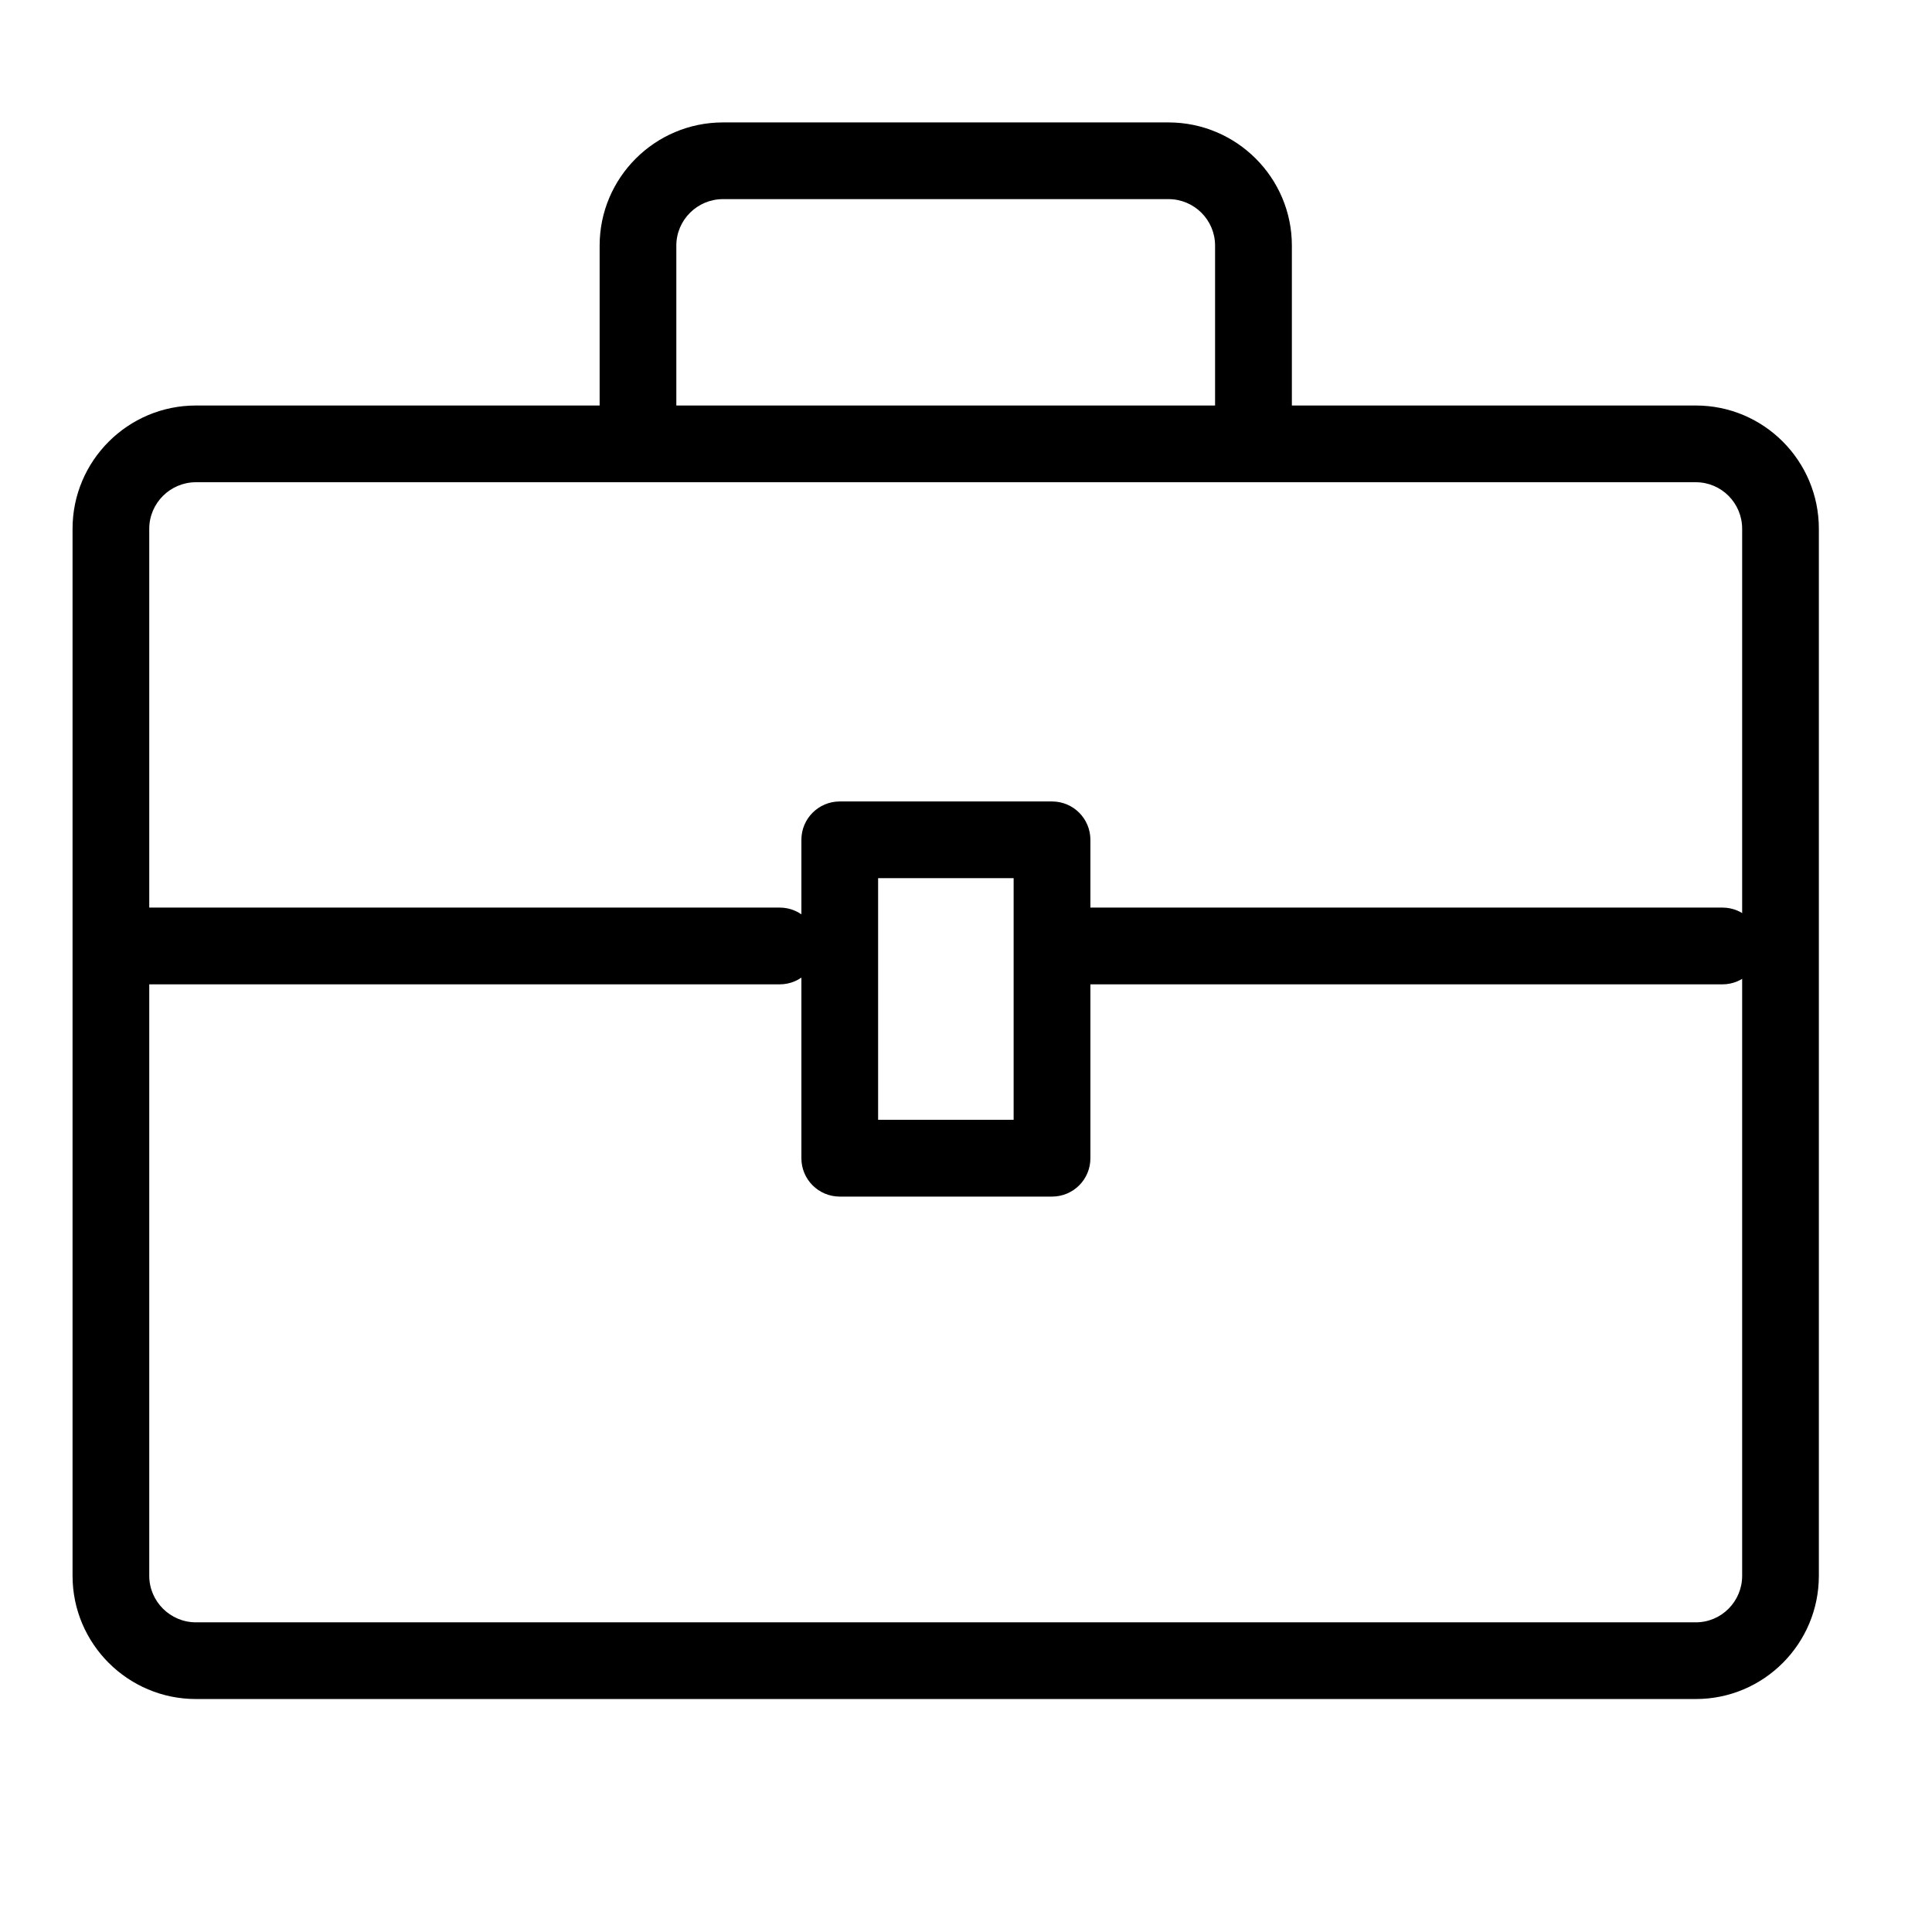
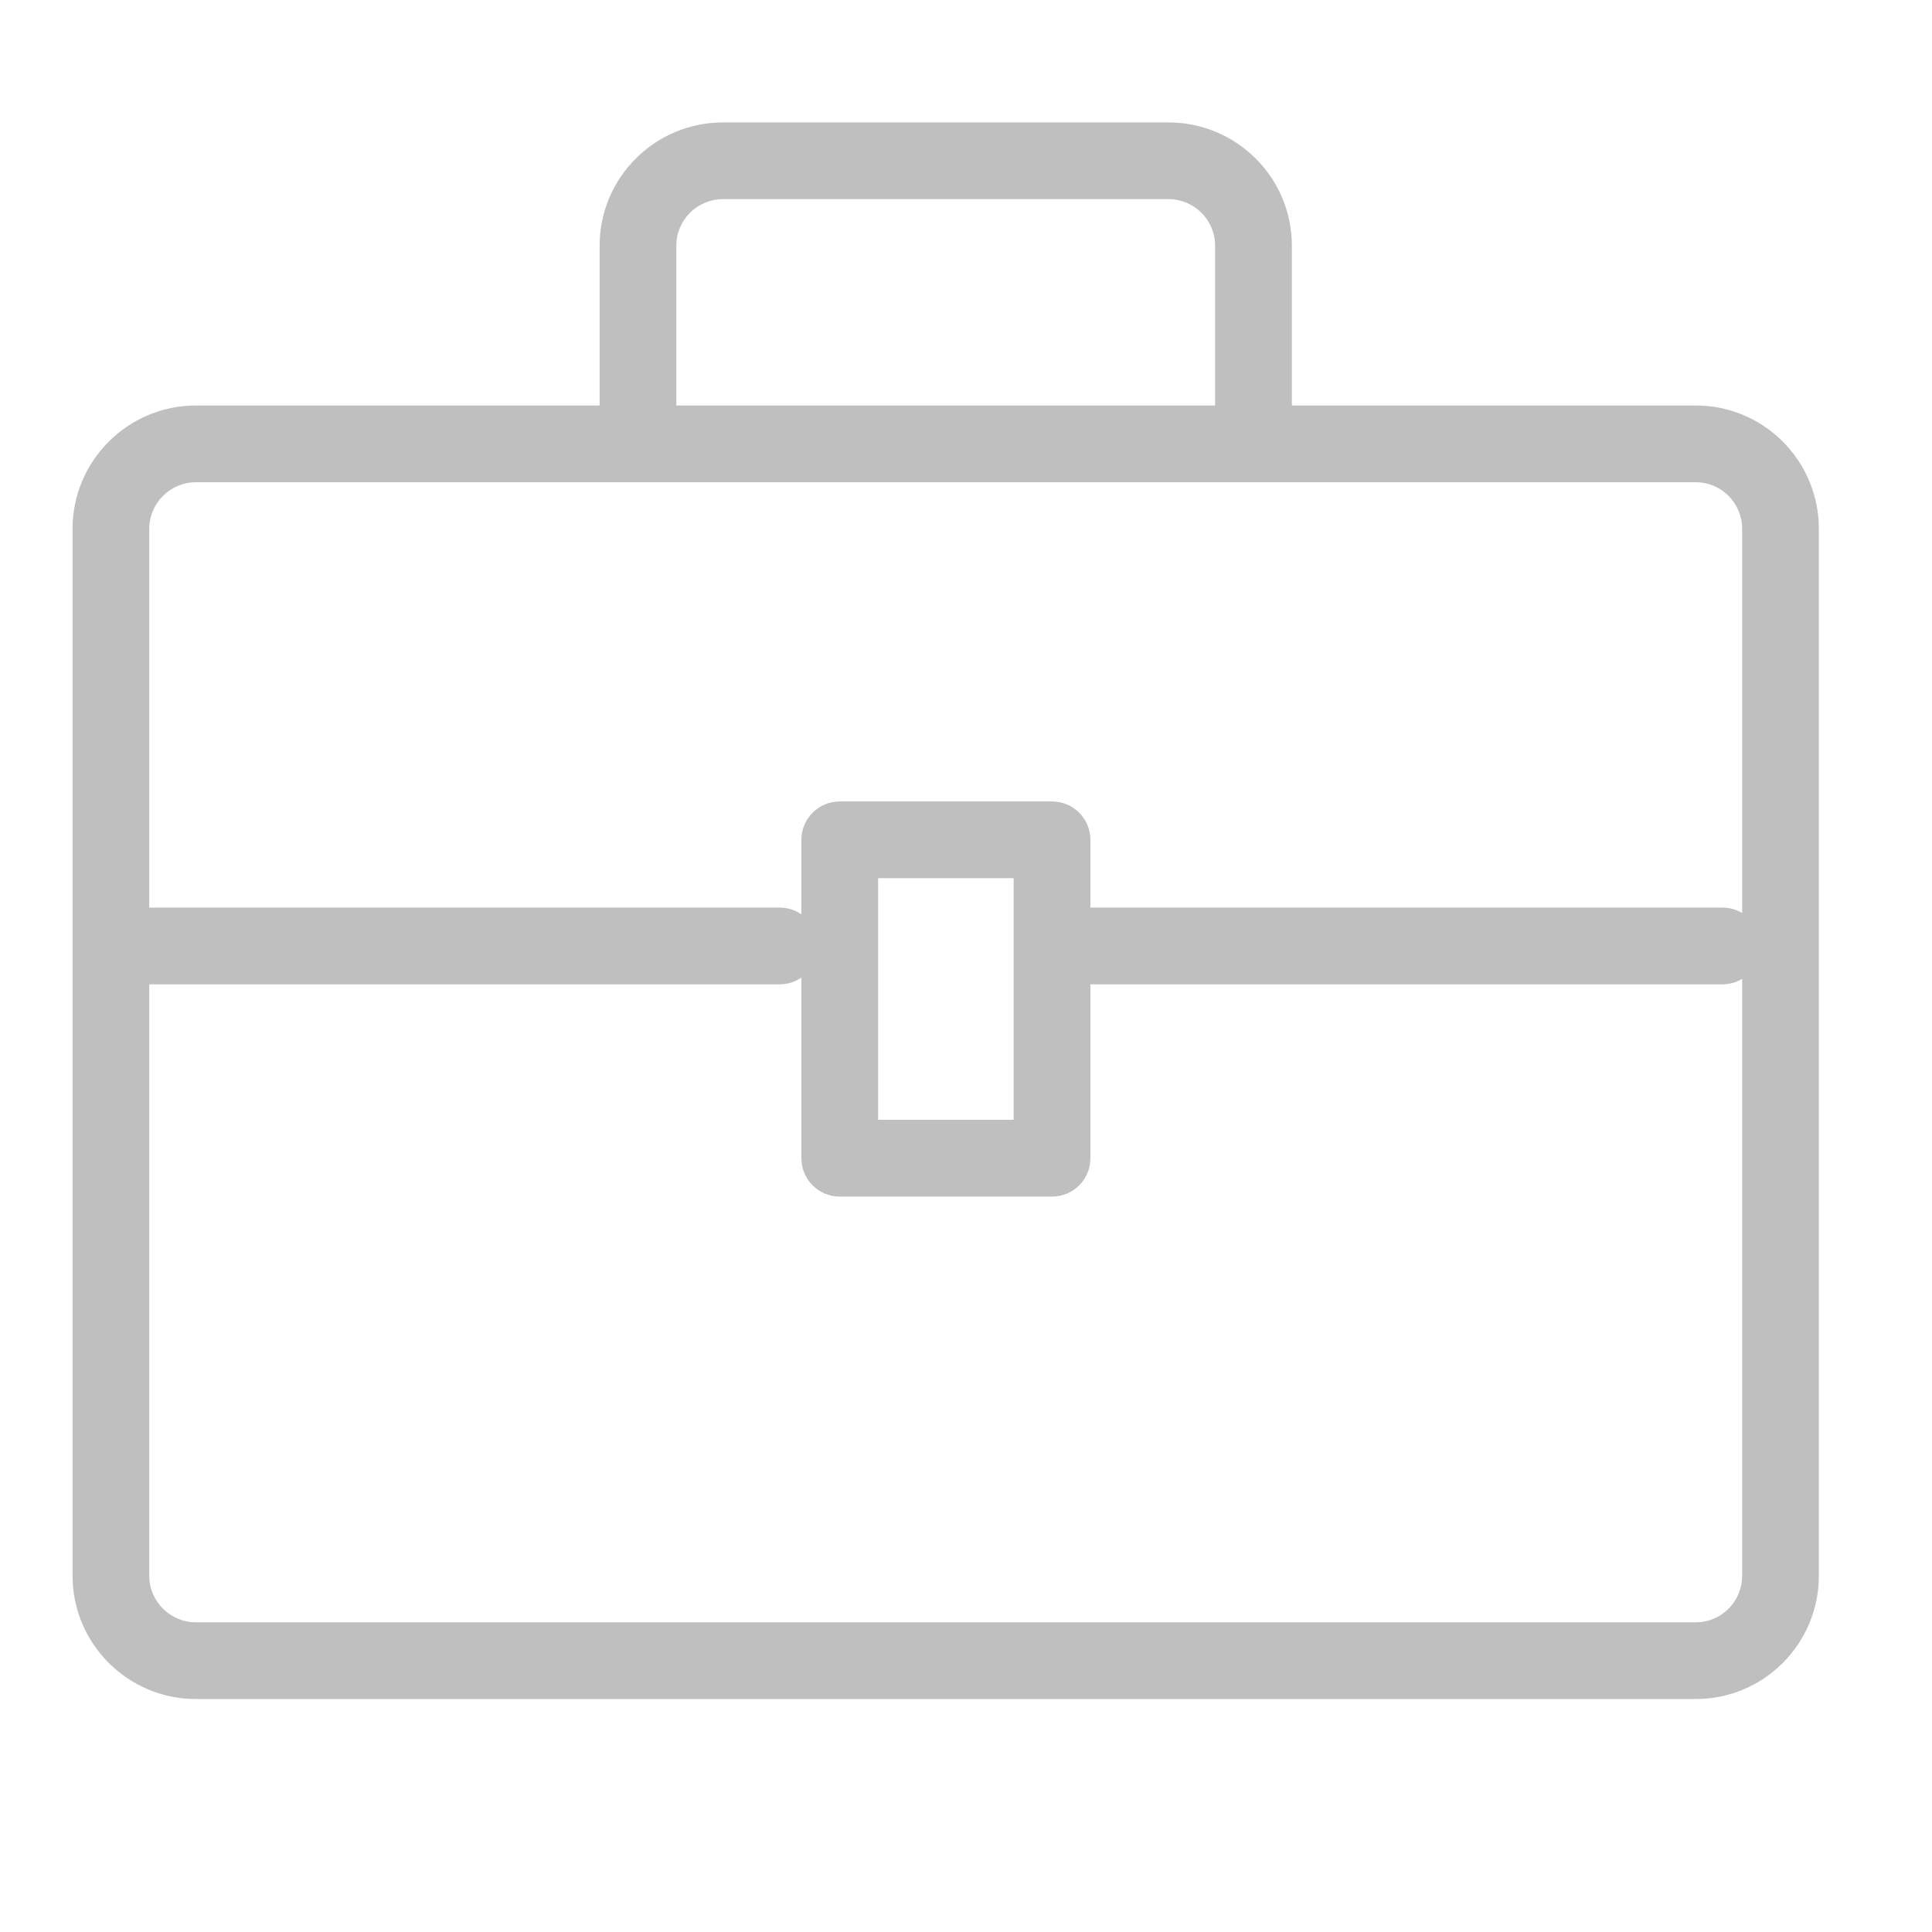
<svg xmlns="http://www.w3.org/2000/svg" t="1553828490559" class="icon" style="" viewBox="0 0 1024 1024" version="1.1" p-id="1684" width="200" height="200">
  <defs>
    <style type="text/css" />
  </defs>
-   <path d="M898.832 900.518 103.817 900.518c-36.003 0-65.364-29.286-65.364-65.314l0-554.949c0-36.042 29.362-65.327 65.364-65.327l795.016 0c36.003 0 65.199 29.285 65.199 65.327l0 554.949C964.031 871.232 934.835 900.518 898.832 900.518L898.832 900.518zM103.817 255.593c-13.576 0-24.712 11.085-24.712 24.663l0 554.949c0 13.576 11.137 24.663 24.712 24.663l795.016 0c13.577 0 24.547-11.086 24.547-24.663l0-554.949c0-13.577-10.971-24.663-24.547-24.663L103.817 255.593 103.817 255.593zM664.346 251.774c-11.161 0-20.332-9.081-20.332-20.332l0-101.279c0-13.576-11.048-24.624-24.7-24.624L383.182 105.54c-13.576 0-24.713 11.047-24.713 24.624l0 101.279c0 11.252-9.042 20.332-20.332 20.332-11.201 0-20.32-9.081-20.32-20.332l0-101.279c0-35.99 29.324-65.276 65.365-65.276l236.133 0c36.067 0 65.403 29.285 65.403 65.276l0 101.279C684.717 242.694 675.636 251.774 664.346 251.774L664.346 251.774zM413.233 521.726 75.694 521.726c-11.163 0-20.333-9.118-20.333-20.357 0-11.252 9.17-20.332 20.333-20.332l337.539 0c11.278 0 20.32 9.081 20.32 20.332C433.553 512.608 424.511 521.726 413.233 521.726L413.233 521.726zM912.894 521.726 575.368 521.726c-11.213 0-20.332-9.118-20.332-20.357 0-11.252 9.119-20.332 20.332-20.332l337.526 0c11.29 0 20.332 9.081 20.332 20.332C933.226 512.608 924.184 521.726 912.894 521.726L912.894 521.726zM557.563 634.218 445.085 634.218c-11.213 0-20.332-9.08-20.332-20.331l0-168.764c0-11.251 9.119-20.332 20.332-20.332l112.479 0c11.29 0 20.371 9.081 20.371 20.332l0 168.764C577.934 625.138 568.853 634.218 557.563 634.218L557.563 634.218zM465.418 593.515l71.828 0L537.245 465.455l-71.828 0L465.418 593.515 465.418 593.515z" p-id="1685" />
+   <path d="M898.832 900.518 103.817 900.518c-36.003 0-65.364-29.286-65.364-65.314l0-554.949c0-36.042 29.362-65.327 65.364-65.327l795.016 0c36.003 0 65.199 29.285 65.199 65.327l0 554.949C964.031 871.232 934.835 900.518 898.832 900.518L898.832 900.518zM103.817 255.593c-13.576 0-24.712 11.085-24.712 24.663l0 554.949c0 13.576 11.137 24.663 24.712 24.663l795.016 0c13.577 0 24.547-11.086 24.547-24.663l0-554.949c0-13.577-10.971-24.663-24.547-24.663L103.817 255.593 103.817 255.593zM664.346 251.774c-11.161 0-20.332-9.081-20.332-20.332l0-101.279c0-13.576-11.048-24.624-24.7-24.624L383.182 105.54c-13.576 0-24.713 11.047-24.713 24.624l0 101.279c0 11.252-9.042 20.332-20.332 20.332-11.201 0-20.32-9.081-20.32-20.332l0-101.279c0-35.99 29.324-65.276 65.365-65.276l236.133 0c36.067 0 65.403 29.285 65.403 65.276l0 101.279C684.717 242.694 675.636 251.774 664.346 251.774L664.346 251.774zM413.233 521.726 75.694 521.726c-11.163 0-20.333-9.118-20.333-20.357 0-11.252 9.17-20.332 20.333-20.332l337.539 0c11.278 0 20.32 9.081 20.32 20.332C433.553 512.608 424.511 521.726 413.233 521.726L413.233 521.726zM912.894 521.726 575.368 521.726c-11.213 0-20.332-9.118-20.332-20.357 0-11.252 9.119-20.332 20.332-20.332l337.526 0c11.29 0 20.332 9.081 20.332 20.332C933.226 512.608 924.184 521.726 912.894 521.726L912.894 521.726zM557.563 634.218 445.085 634.218c-11.213 0-20.332-9.08-20.332-20.331l0-168.764c0-11.251 9.119-20.332 20.332-20.332l112.479 0c11.29 0 20.371 9.081 20.371 20.332l0 168.764C577.934 625.138 568.853 634.218 557.563 634.218L557.563 634.218zM465.418 593.515l71.828 0L537.245 465.455l-71.828 0L465.418 593.515 465.418 593.515z" p-id="1685" fill="#bfbfbf" />
</svg>
